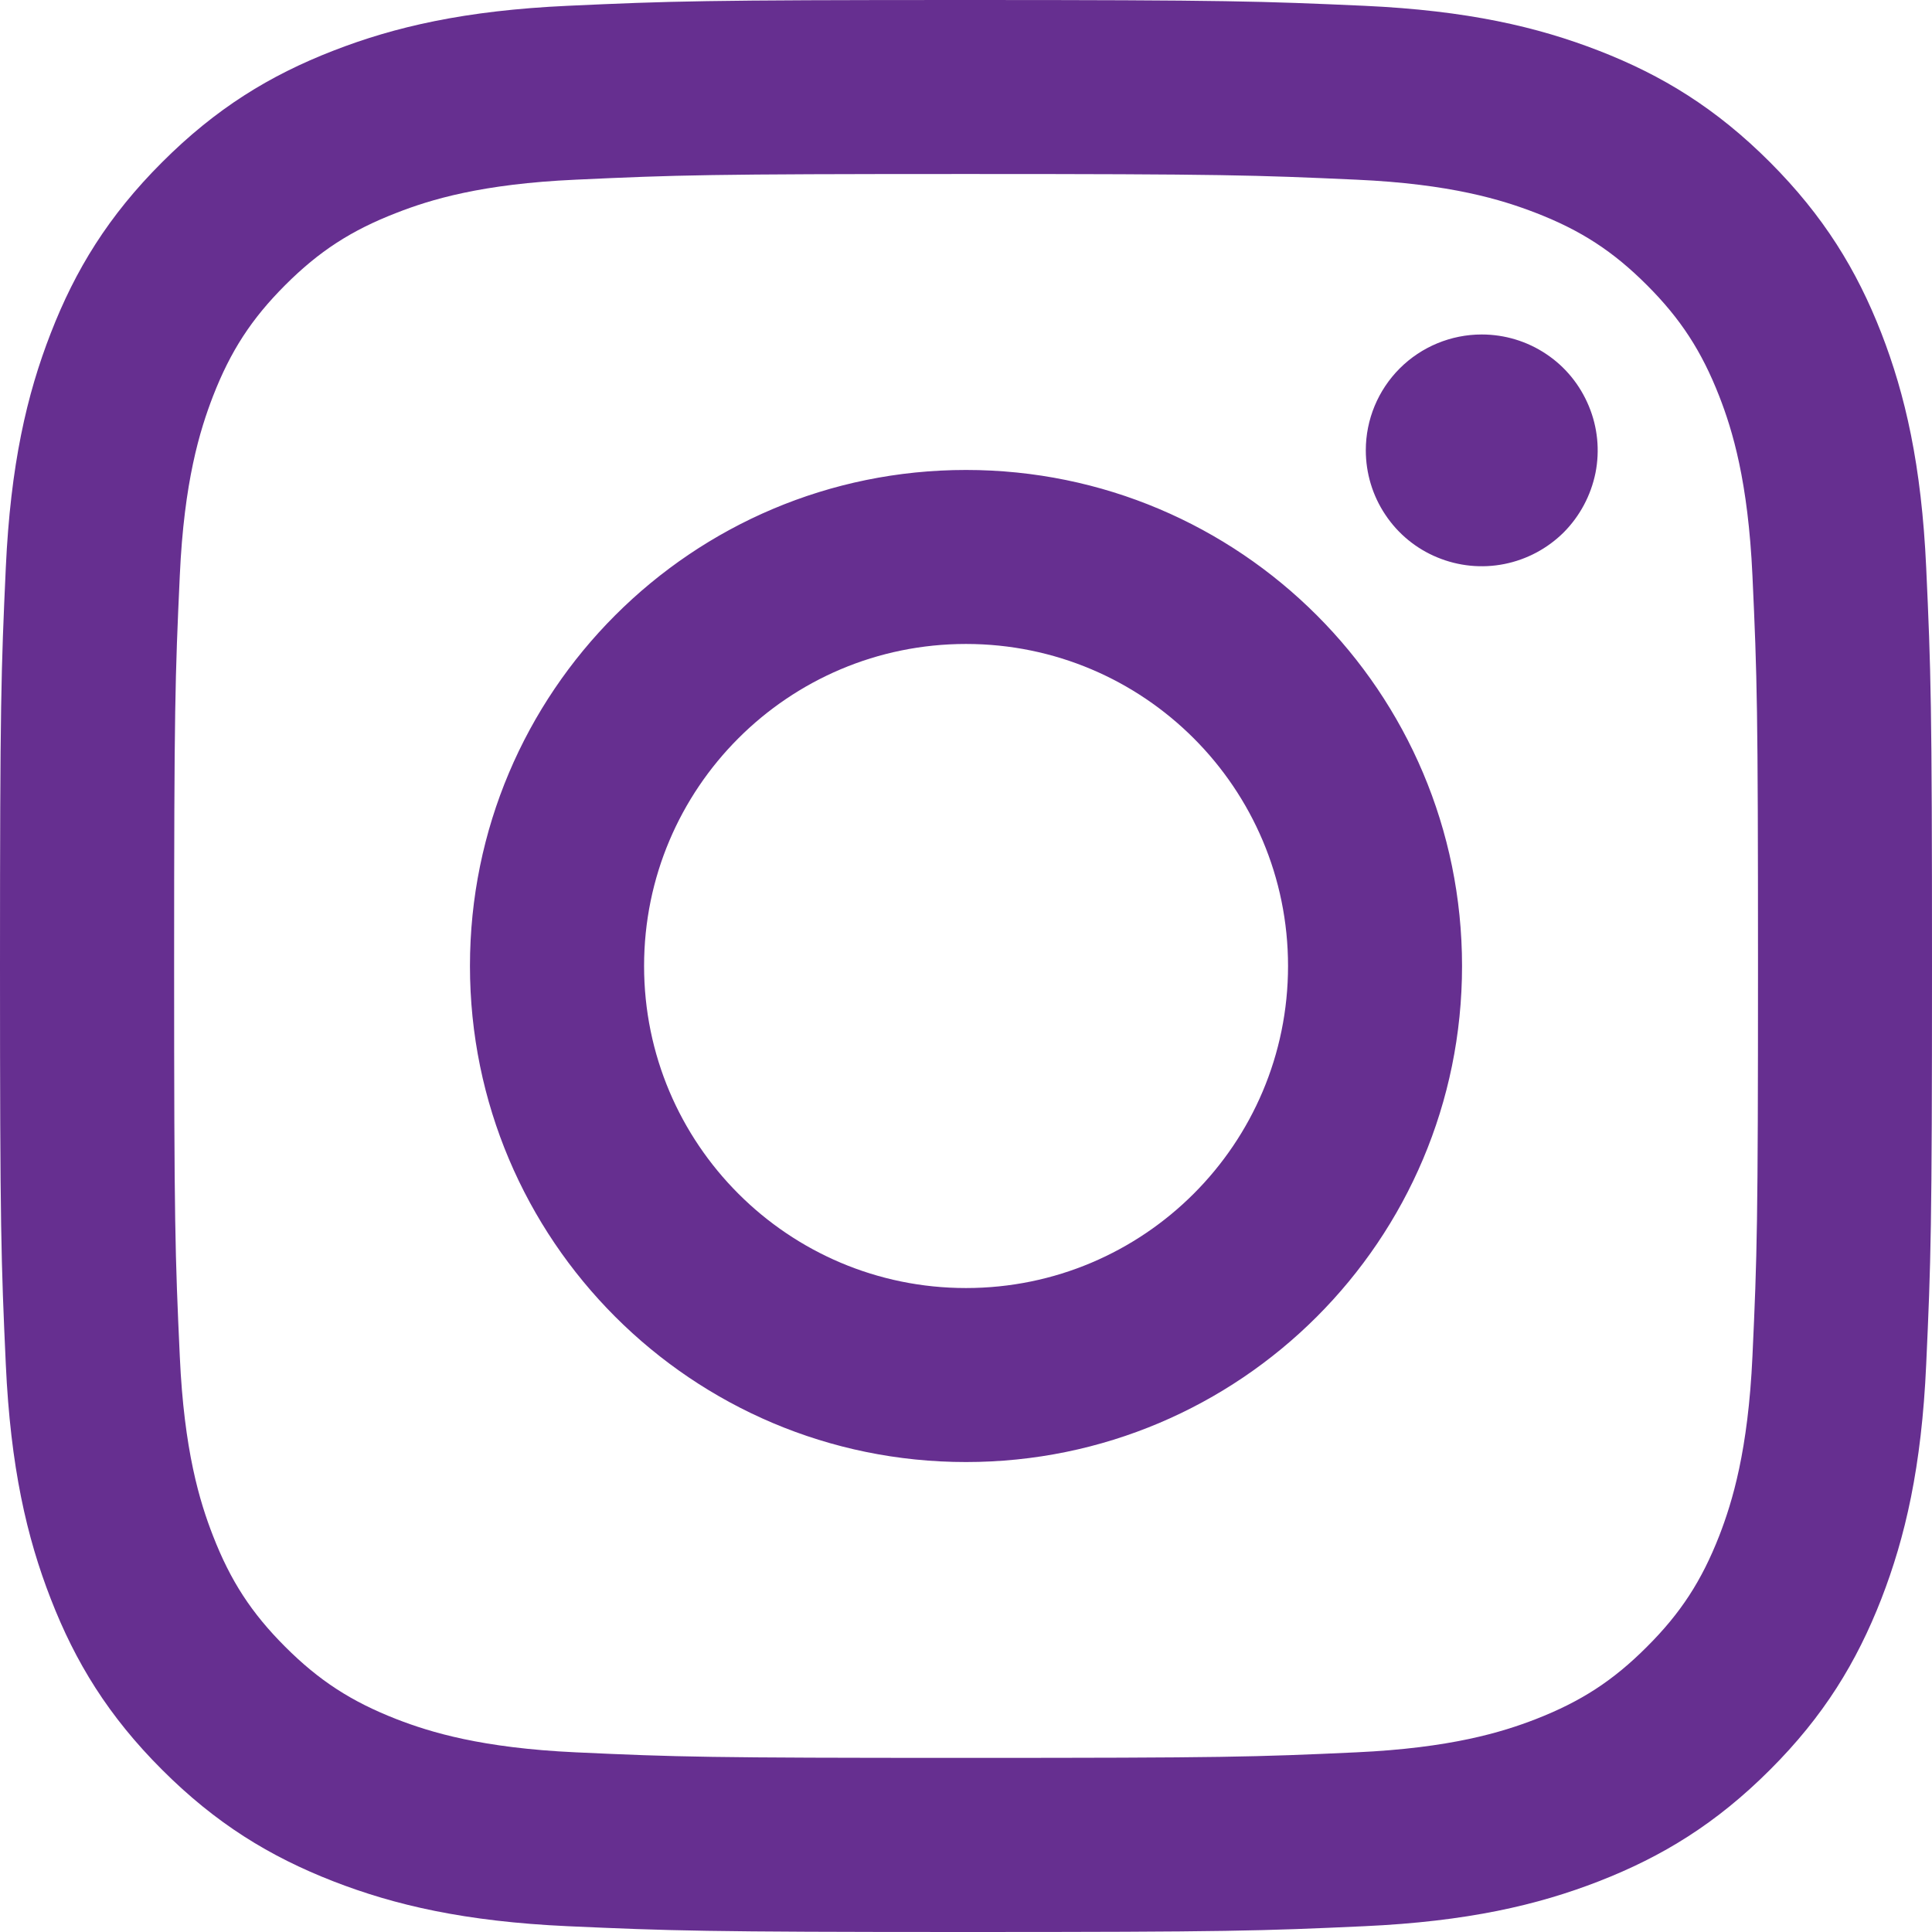
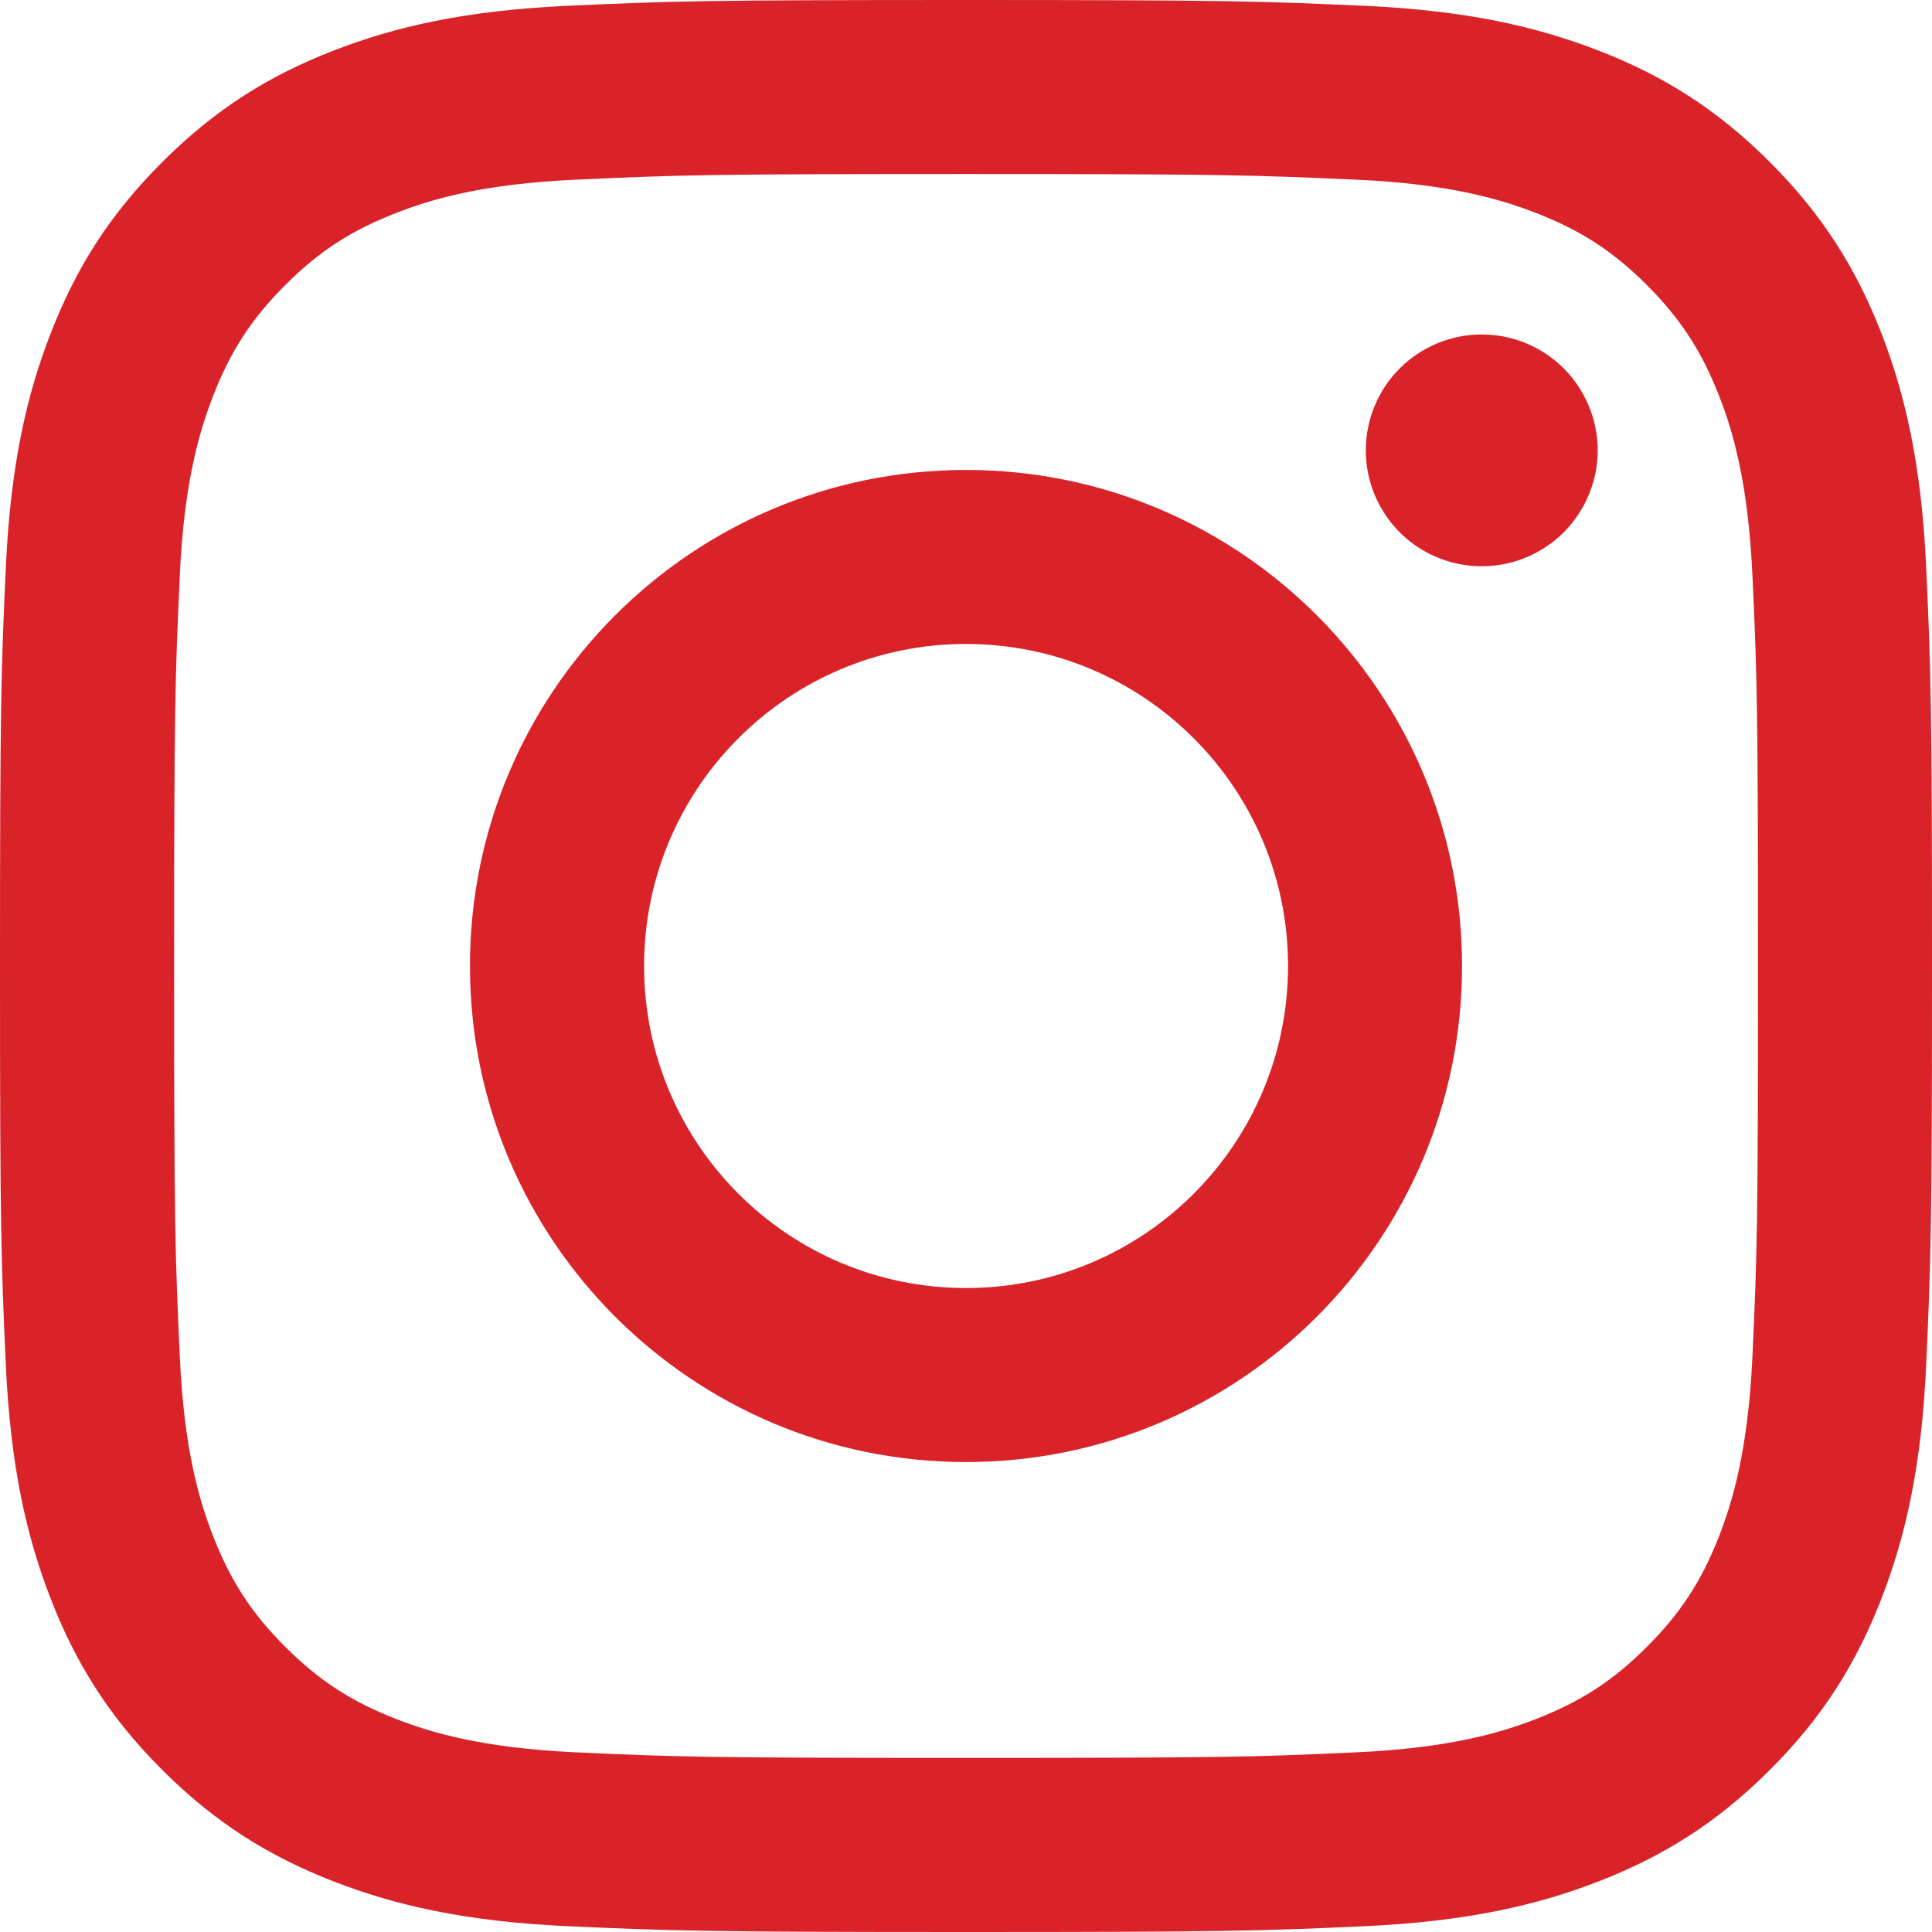
<svg xmlns="http://www.w3.org/2000/svg" width="16" height="16" viewBox="0 0 16 16" fill="none">
-   <path d="M5.334 8C5.334 6.527 6.528 5.333 8 5.333C9.473 5.333 10.667 6.527 10.667 8C10.667 9.473 9.473 10.667 8 10.667C6.528 10.667 5.334 9.473 5.334 8ZM3.892 8C3.892 10.269 5.731 12.108 8 12.108C10.269 12.108 12.108 10.269 12.108 8C12.108 5.731 10.269 3.892 8 3.892C5.731 3.892 3.892 5.731 3.892 8ZM11.311 3.729C11.311 3.919 11.367 4.105 11.473 4.263C11.578 4.421 11.728 4.544 11.903 4.616C12.079 4.689 12.272 4.708 12.458 4.671C12.644 4.634 12.815 4.543 12.95 4.409C13.084 4.274 13.175 4.103 13.213 3.917C13.25 3.731 13.231 3.538 13.158 3.363C13.085 3.187 12.963 3.037 12.805 2.932C12.647 2.826 12.461 2.77 12.271 2.77H12.271C12.017 2.77 11.772 2.871 11.592 3.051C11.412 3.231 11.311 3.475 11.311 3.729ZM4.768 14.512C3.988 14.476 3.564 14.346 3.283 14.237C2.909 14.091 2.642 13.918 2.362 13.638C2.082 13.358 1.909 13.092 1.764 12.719C1.654 12.437 1.524 12.013 1.489 11.233C1.45 10.39 1.442 10.136 1.442 8C1.442 5.864 1.45 5.611 1.489 4.767C1.524 3.987 1.655 3.564 1.764 3.281C1.909 2.908 2.082 2.641 2.362 2.361C2.642 2.081 2.908 1.908 3.283 1.763C3.564 1.653 3.988 1.523 4.768 1.488C5.611 1.449 5.865 1.441 8 1.441C10.136 1.441 10.389 1.45 11.233 1.488C12.013 1.523 12.437 1.654 12.719 1.763C13.093 1.908 13.359 2.081 13.639 2.361C13.919 2.641 14.092 2.908 14.238 3.281C14.348 3.563 14.477 3.987 14.513 4.767C14.552 5.611 14.559 5.864 14.559 8C14.559 10.136 14.552 10.389 14.513 11.233C14.477 12.013 14.347 12.437 14.238 12.719C14.092 13.092 13.919 13.359 13.639 13.638C13.36 13.918 13.093 14.091 12.719 14.237C12.438 14.346 12.013 14.476 11.233 14.512C10.39 14.551 10.137 14.558 8 14.558C5.864 14.558 5.611 14.551 4.768 14.512ZM4.702 0.048C3.85 0.087 3.268 0.222 2.76 0.42C2.234 0.624 1.788 0.898 1.343 1.343C0.898 1.787 0.624 2.234 0.42 2.76C0.222 3.268 0.087 3.85 0.048 4.702C0.009 5.555 0 5.827 0 8C0 10.172 0.009 10.445 0.048 11.298C0.087 12.15 0.222 12.732 0.42 13.24C0.624 13.766 0.898 14.213 1.343 14.657C1.788 15.102 2.234 15.375 2.76 15.58C3.269 15.778 3.85 15.913 4.702 15.952C5.555 15.99 5.828 16 8 16C10.173 16 10.446 15.991 11.299 15.952C12.15 15.913 12.732 15.778 13.241 15.58C13.767 15.375 14.213 15.102 14.658 14.657C15.103 14.213 15.376 13.766 15.581 13.24C15.778 12.732 15.914 12.15 15.952 11.298C15.991 10.445 16 10.172 16 8C16 5.827 15.991 5.555 15.952 4.702C15.913 3.85 15.778 3.268 15.581 2.76C15.376 2.234 15.102 1.788 14.658 1.343C14.213 0.898 13.767 0.624 13.241 0.42C12.732 0.222 12.15 0.087 11.299 0.048C10.446 0.01 10.174 0 8.001 0C5.828 0 5.555 0.009 4.702 0.048Z" fill="#662F90" />
+   <path d="M5.334 8C5.334 6.527 6.528 5.333 8 5.333C9.473 5.333 10.667 6.527 10.667 8C10.667 9.473 9.473 10.667 8 10.667C6.528 10.667 5.334 9.473 5.334 8ZM3.892 8C3.892 10.269 5.731 12.108 8 12.108C10.269 12.108 12.108 10.269 12.108 8C12.108 5.731 10.269 3.892 8 3.892C5.731 3.892 3.892 5.731 3.892 8ZM11.311 3.729C11.311 3.919 11.367 4.105 11.473 4.263C11.578 4.421 11.728 4.544 11.903 4.616C12.079 4.689 12.272 4.708 12.458 4.671C12.644 4.634 12.815 4.543 12.95 4.409C13.084 4.274 13.175 4.103 13.213 3.917C13.25 3.731 13.231 3.538 13.158 3.363C13.085 3.187 12.963 3.037 12.805 2.932C12.647 2.826 12.461 2.77 12.271 2.77H12.271C12.017 2.77 11.772 2.871 11.592 3.051C11.412 3.231 11.311 3.475 11.311 3.729ZM4.768 14.512C3.988 14.476 3.564 14.346 3.283 14.237C2.909 14.091 2.642 13.918 2.362 13.638C2.082 13.358 1.909 13.092 1.764 12.719C1.654 12.437 1.524 12.013 1.489 11.233C1.45 10.39 1.442 10.136 1.442 8C1.442 5.864 1.45 5.611 1.489 4.767C1.524 3.987 1.655 3.564 1.764 3.281C1.909 2.908 2.082 2.641 2.362 2.361C2.642 2.081 2.908 1.908 3.283 1.763C3.564 1.653 3.988 1.523 4.768 1.488C5.611 1.449 5.865 1.441 8 1.441C10.136 1.441 10.389 1.45 11.233 1.488C12.013 1.523 12.437 1.654 12.719 1.763C13.093 1.908 13.359 2.081 13.639 2.361C13.919 2.641 14.092 2.908 14.238 3.281C14.348 3.563 14.477 3.987 14.513 4.767C14.552 5.611 14.559 5.864 14.559 8C14.559 10.136 14.552 10.389 14.513 11.233C14.477 12.013 14.347 12.437 14.238 12.719C14.092 13.092 13.919 13.359 13.639 13.638C13.36 13.918 13.093 14.091 12.719 14.237C12.438 14.346 12.013 14.476 11.233 14.512C10.39 14.551 10.137 14.558 8 14.558C5.864 14.558 5.611 14.551 4.768 14.512ZM4.702 0.048C3.85 0.087 3.268 0.222 2.76 0.42C2.234 0.624 1.788 0.898 1.343 1.343C0.898 1.787 0.624 2.234 0.42 2.76C0.222 3.268 0.087 3.85 0.048 4.702C0.009 5.555 0 5.827 0 8C0 10.172 0.009 10.445 0.048 11.298C0.087 12.15 0.222 12.732 0.42 13.24C0.624 13.766 0.898 14.213 1.343 14.657C1.788 15.102 2.234 15.375 2.76 15.58C3.269 15.778 3.85 15.913 4.702 15.952C5.555 15.99 5.828 16 8 16C10.173 16 10.446 15.991 11.299 15.952C12.15 15.913 12.732 15.778 13.241 15.58C13.767 15.375 14.213 15.102 14.658 14.657C15.103 14.213 15.376 13.766 15.581 13.24C15.778 12.732 15.914 12.15 15.952 11.298C15.991 10.445 16 10.172 16 8C16 5.827 15.991 5.555 15.952 4.702C15.913 3.85 15.778 3.268 15.581 2.76C15.376 2.234 15.102 1.788 14.658 1.343C14.213 0.898 13.767 0.624 13.241 0.42C12.732 0.222 12.15 0.087 11.299 0.048C10.446 0.01 10.174 0 8.001 0C5.828 0 5.555 0.009 4.702 0.048Z" fill="#da2229" />
</svg>
